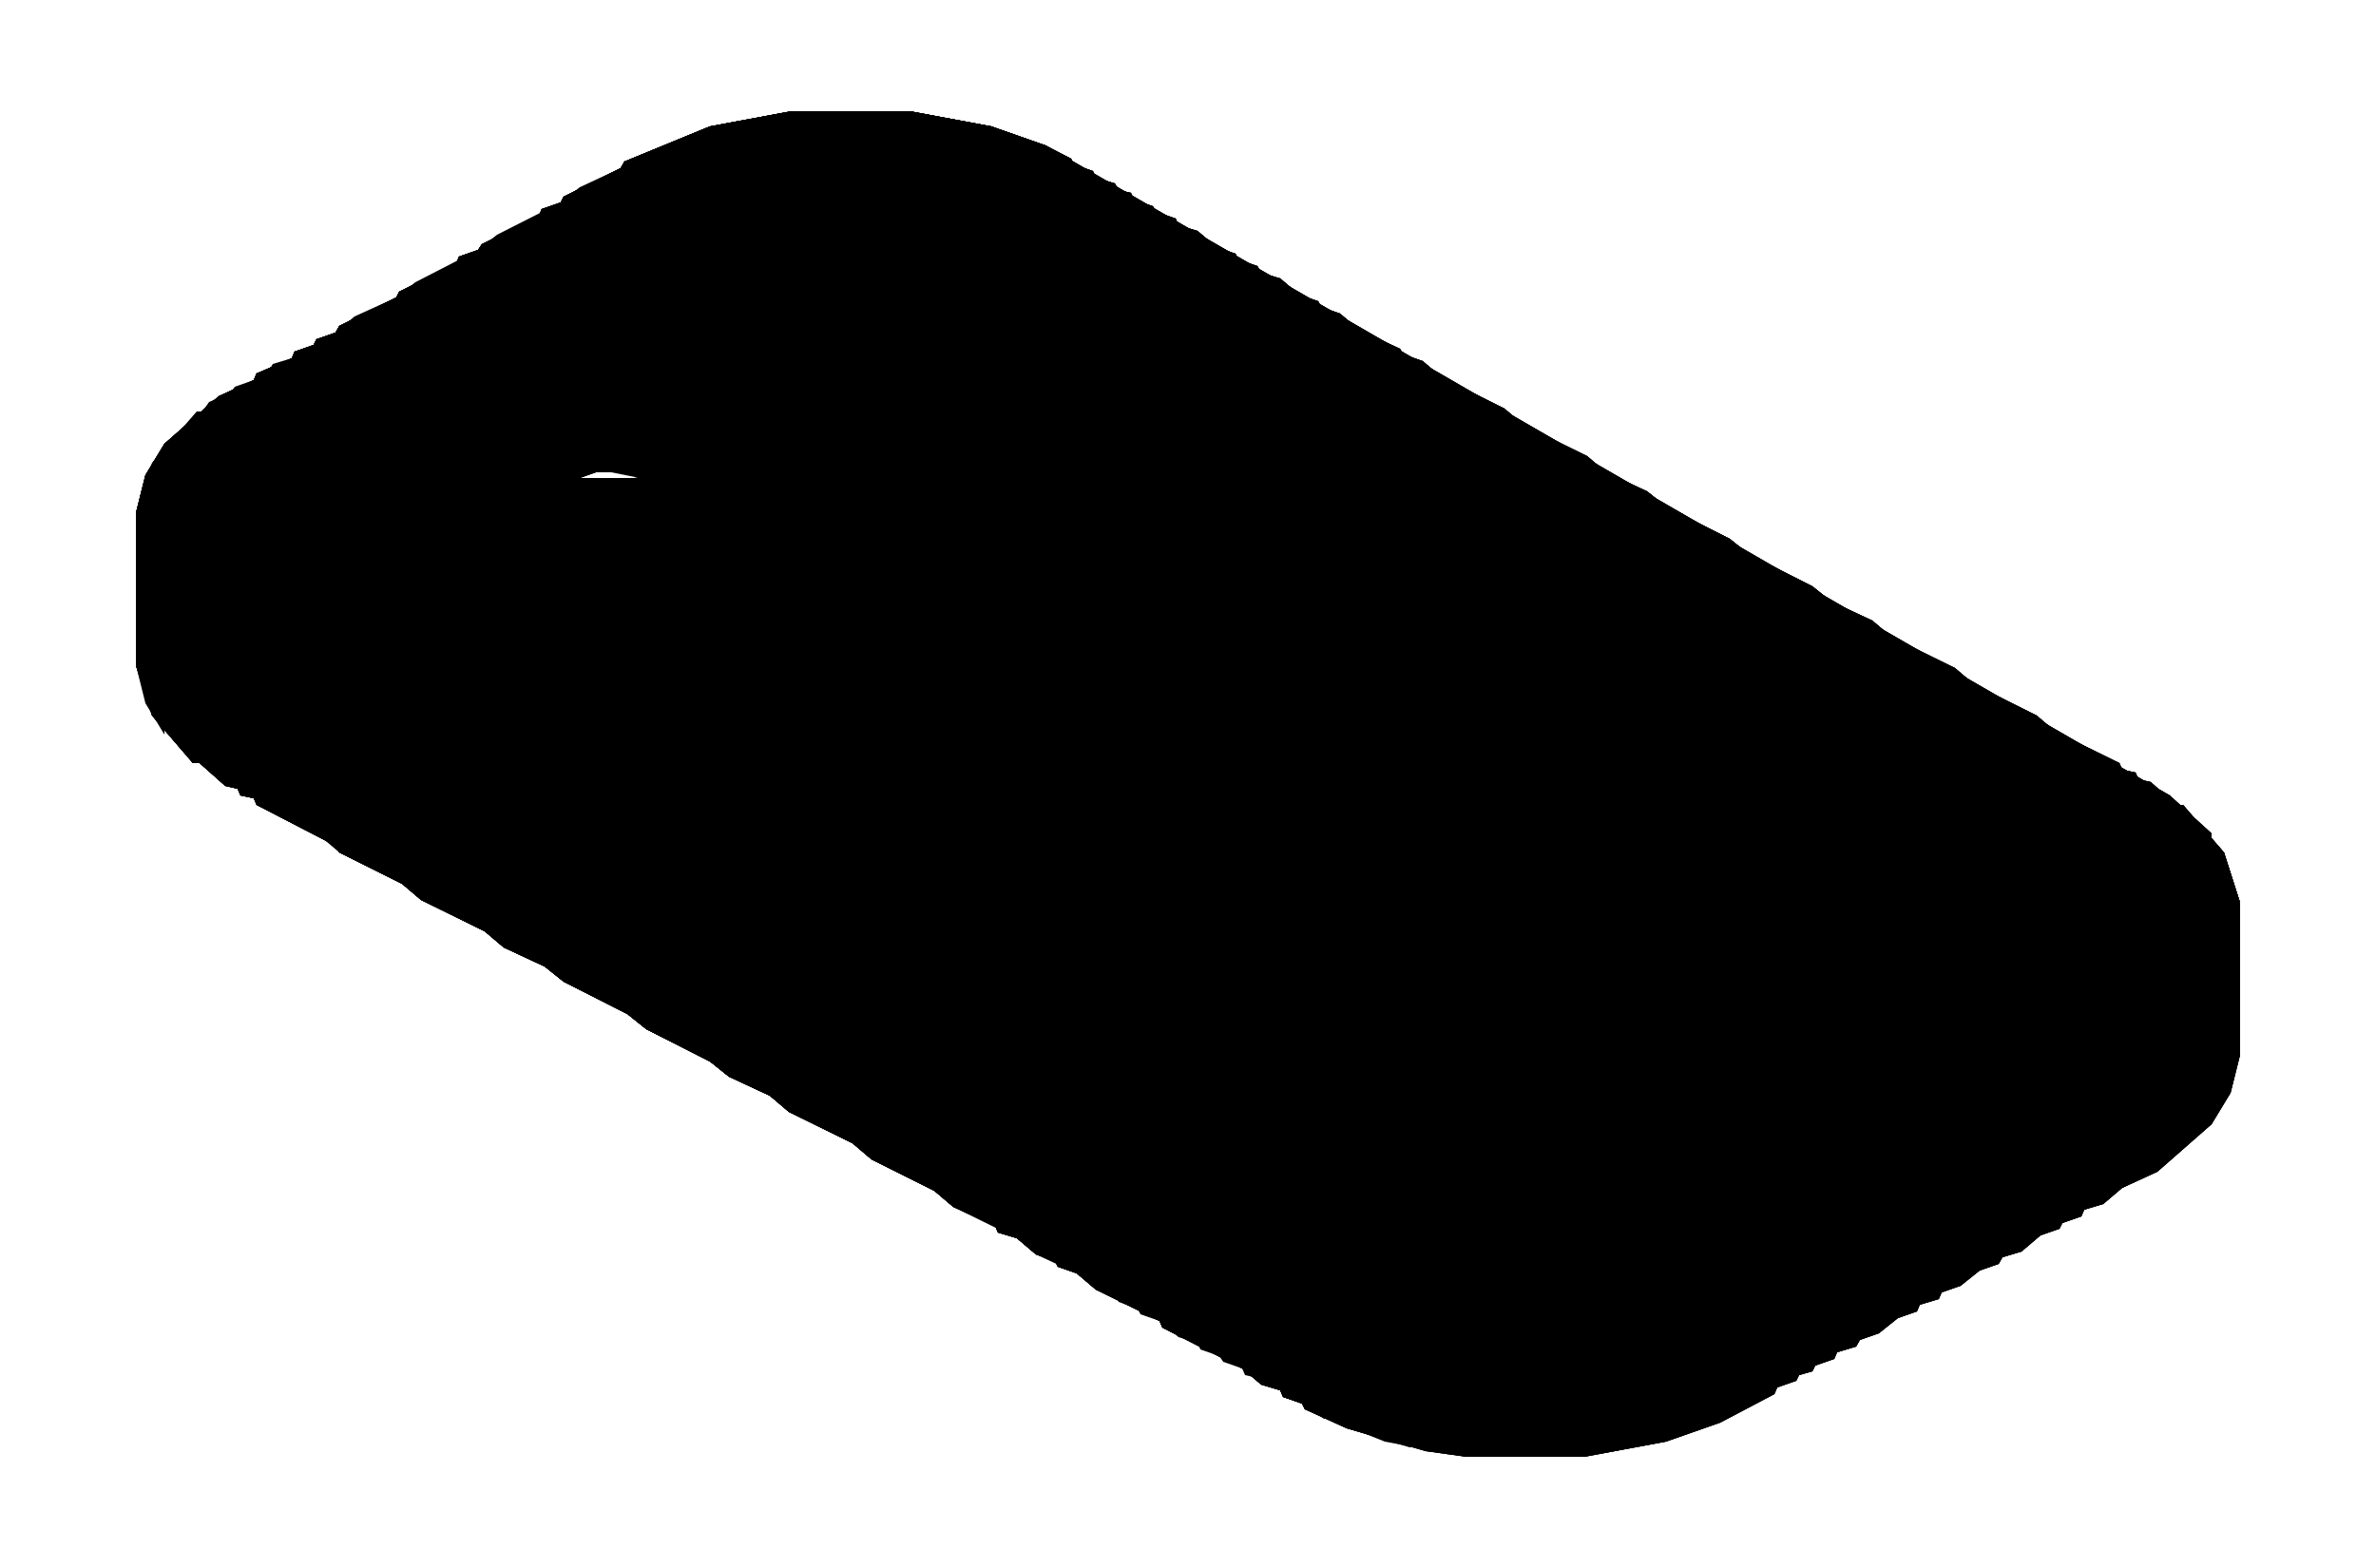
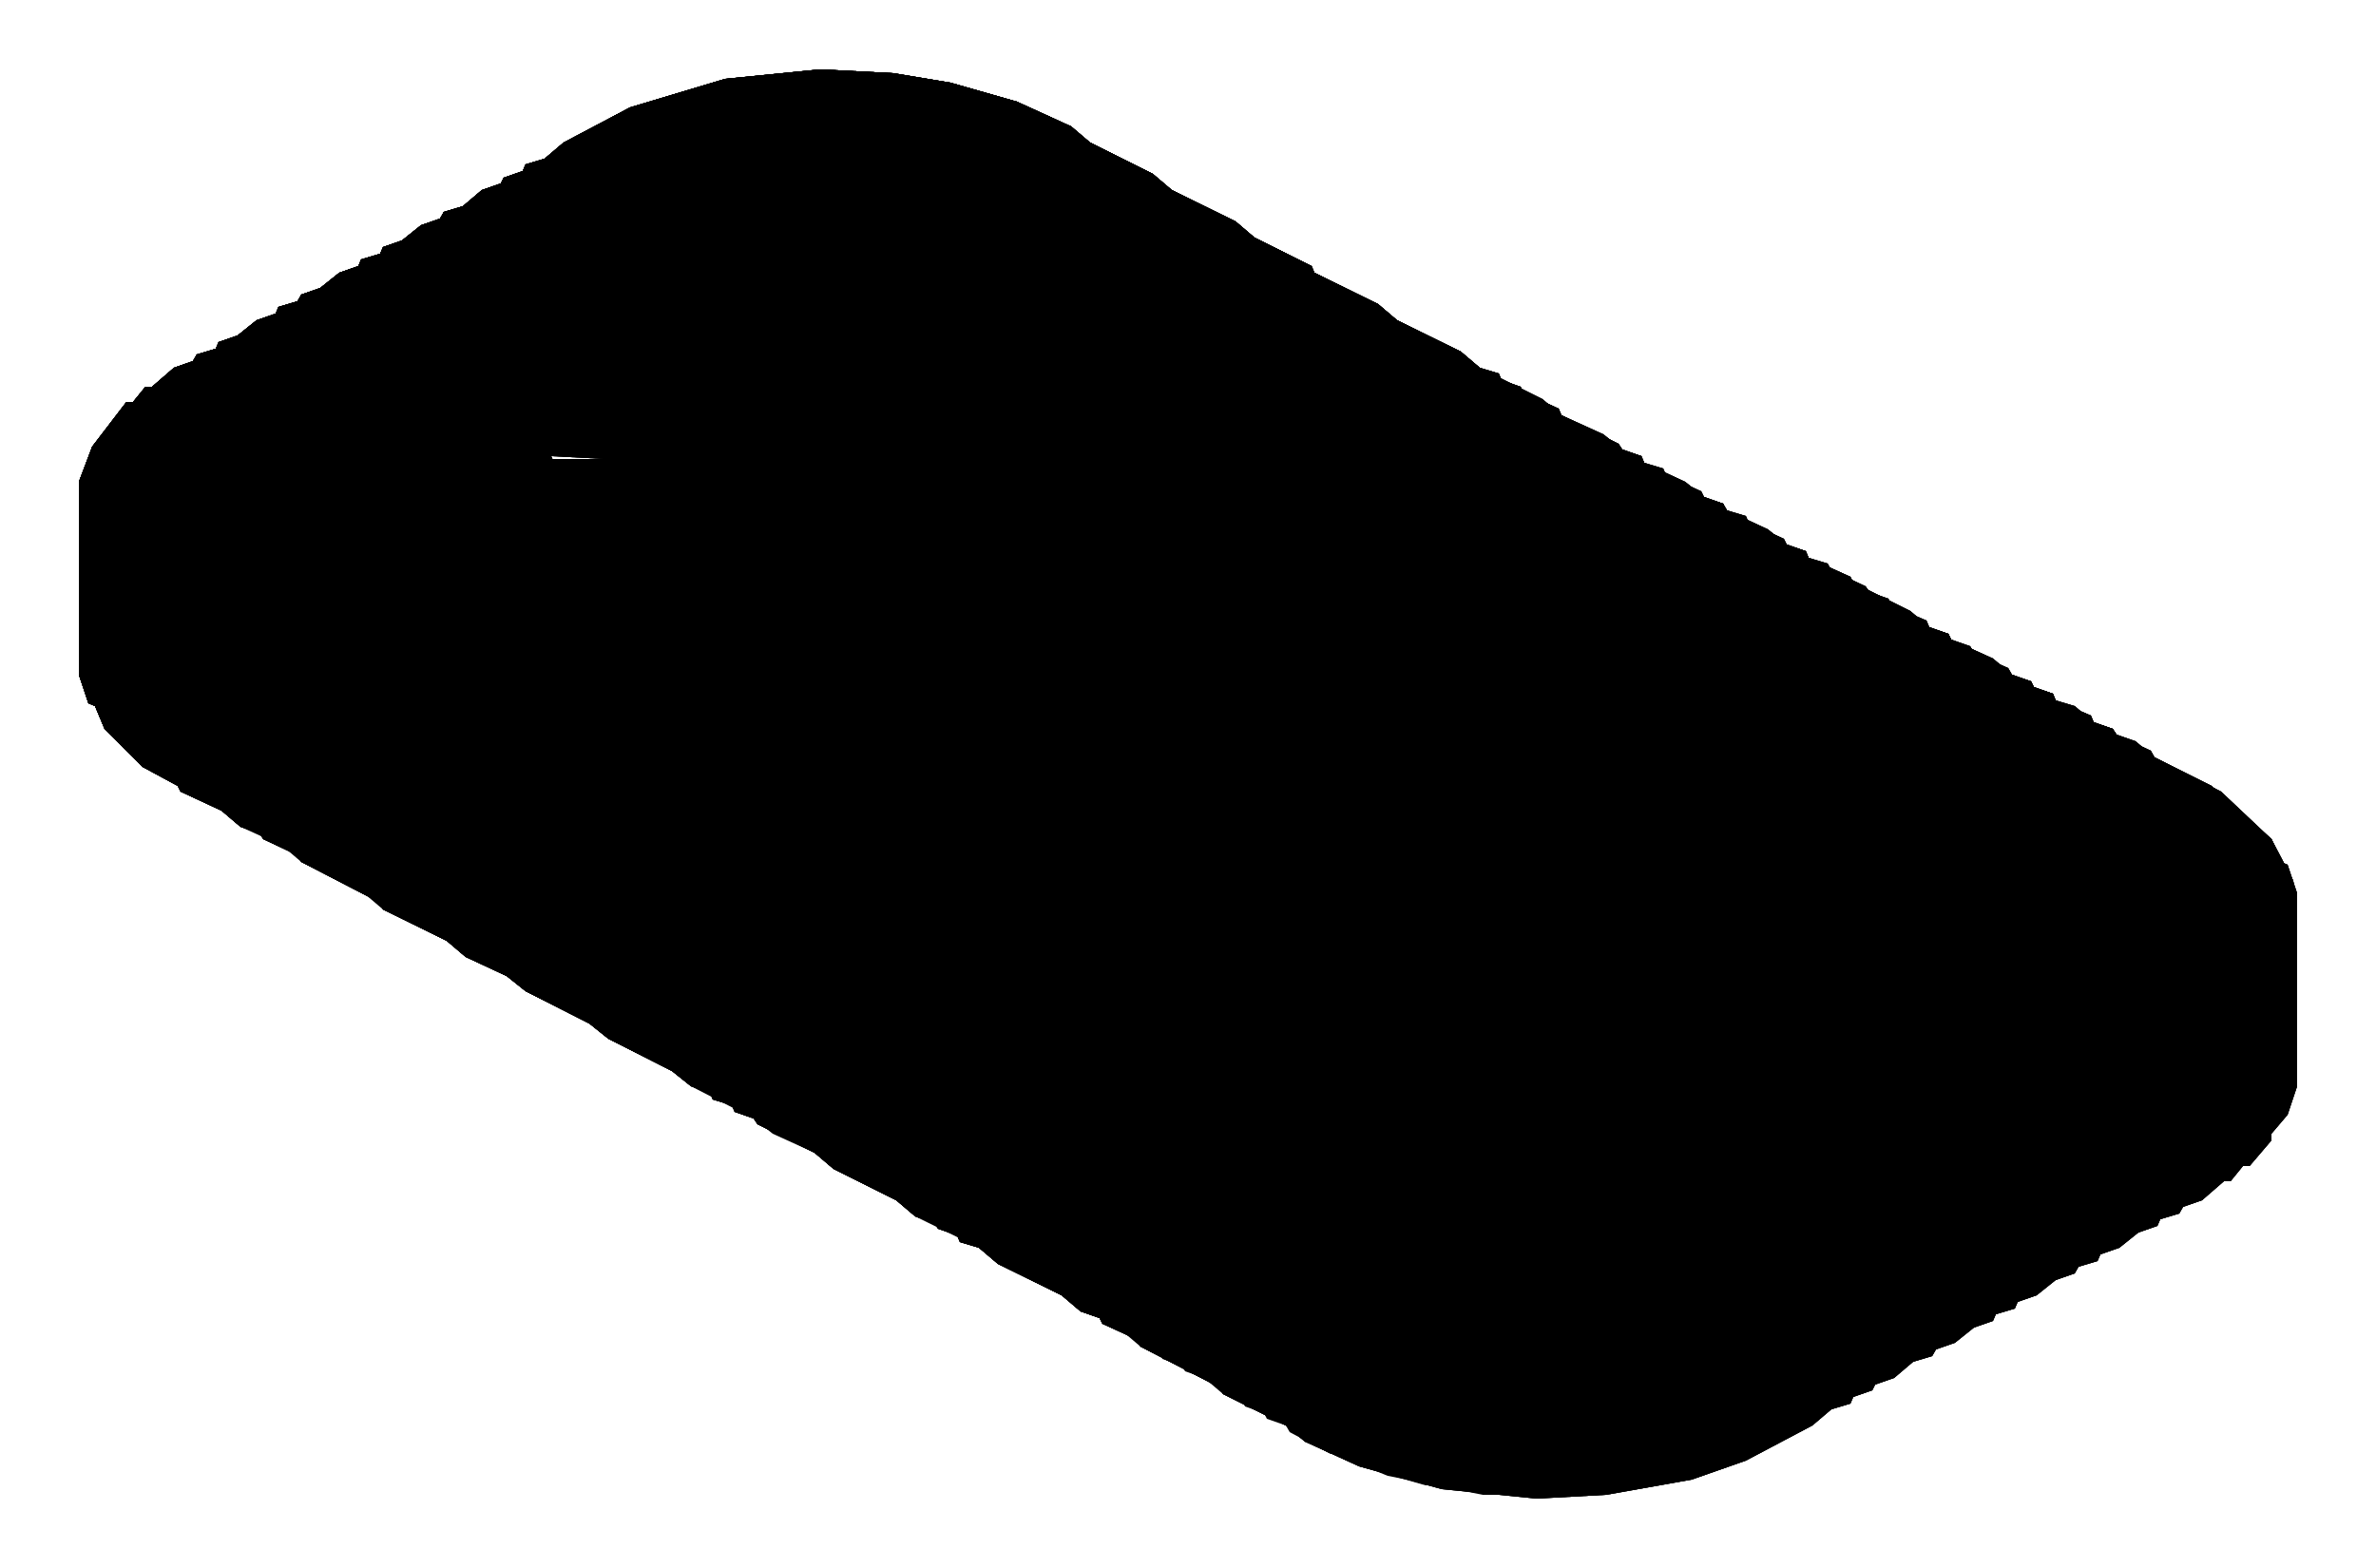
<svg xmlns="http://www.w3.org/2000/svg" viewBox="0 0 250 165">
-   <path class="art-t0" fill-rule="evenodd" d="M83.3 11.7l12.4 0 8.6 1.6 5.7 2 118.3 68.4 4.4 4 0 0.6 1.3 1.4 1.7 5.3 0 16-1 4-2 3.3-5.7 5-3.7 1.7-2 1.7-2 0.6-0.3 0.7-2 0.7-0.3 0.6-2 0.7-2 1.7-2 0.6-0.4 0.7-2 0.7-2 1.6-2 0.7-0.3 0.7-2 0.6-0.3 0.7-2 0.7-2 1.6-2 0.7-0.4 0.7-2 0.6-0.3 0.7-2 0.7-0.3 0.6-1.4 0.4-0.3 0.6-2 0.7-0.3 0.7-5.7 3-5.7 2-8.6 1.6-12.4 0-4.3-0.6-8.3-2.4-4.4-2-0.3-0.6-2-0.7-0.3-0.7-2-0.6-2-1.7-8.4-4.3-0.3-0.7-6.7-3.3-2-1.7-2-0.7-0.3-0.6-2-0.7-2-1.7-2-0.6-0.3-0.7-4.4-2-2-1.7-6.6-3.3-2-1.7-6.7-3.3-2-1.7-4.3-2-2-1.6-6.7-3.4-2-1.6-6.7-3.4-2-1.6-4.3-2-2-1.7-6.7-3.3-2-1.7-6.6-3.3-0.4-0.7-8.3-4.3-0.3-0.7-1.4-0.3-0.3-0.7-1.3-0.3-2.7-2.4-0.7 0-4.3-5-1.7-5.3 0-16 1-4 2-3.3 5.7-5 3.7-1.7 0.3-0.7 3.7-1.6 0.3-0.7 2-0.7 0.3-0.6 2-0.7 0.4-0.7 6-3 0.3-0.6 6-3 0.3-0.7 2-0.7 0.4-0.6 6-3 0.3-0.7 2-0.7 0.3-0.6 6-3 0.4-0.7 9-3.7zM62.7 49.7l-1.7 0.6 6.3 0-1.6-0.6z" />
-   <path class="art-t1" fill-rule="evenodd" d="M83.3 11.7l12.4 0 8.6 1.6 5.7 2 118.3 68.4 4.4 4 0 0.6 1.3 1.4 1.7 5.3 0 16-1 4-2 3.3-5.7 5-3.7 1.7-2 1.7-2 0.6-0.3 0.7-2 0.7-0.3 0.6-2 0.7-2 1.7-2 0.6-0.4 0.7-2 0.7-2 1.6-2 0.7-0.3 0.7-2 0.6-0.3 0.7-2 0.7-2 1.6-2 0.7-0.4 0.7-2 0.6-0.3 0.7-2 0.7-0.3 0.6-1.4 0.4-0.3 0.6-2 0.7-0.3 0.7-5.7 3-5.7 2-8.6 1.6-12.4 0-4.3-0.6-8.3-2.4-4.4-2-0.3-0.6-2-0.7-0.3-0.7-2-0.6-2-1.7-8.4-4.3-0.3-0.7-6.7-3.3-2-1.7-2-0.7-0.3-0.6-2-0.7-2-1.7-2-0.6-0.3-0.7-4.4-2-2-1.7-6.6-3.3-2-1.7-6.7-3.3-2-1.7-4.3-2-2-1.6-6.7-3.4-2-1.6-6.7-3.4-2-1.6-4.3-2-2-1.7-6.7-3.3-2-1.7-6.6-3.3-0.4-0.7-8.3-4.3-0.3-0.7-1.4-0.3-0.3-0.7-1.3-0.3-2.7-2.4-0.7 0-4.3-5-1.7-5.3 0-16 1-4 2-3.3 5.7-5 3.7-1.7 0.3-0.7 3.7-1.6 0.3-0.7 2-0.7 0.3-0.6 2-0.7 0.4-0.7 6-3 0.3-0.6 6-3 0.3-0.7 2-0.7 0.4-0.6 6-3 0.3-0.7 2-0.7 0.3-0.6 6-3 0.4-0.7 9-3.7zM62.7 49.7l-1.7 0.6 6.3 0-1.6-0.6z" />
-   <path class="art-t2" fill-rule="evenodd" d="M83.3 11.7l12.4 0 8.6 1.6 5.7 2 2.7 1.4 0.3 0.6 2 0.7 0.3 0.7 2 0.6 0.4 0.7 1.3 0.3 0.3 0.7 2 0.7 0.4 0.6 2 0.7 0.3 0.7 2 0.6 2 1.7 2 0.7 0.3 0.6 2 0.7 0.4 0.7 2 0.6 2 1.7 2 0.7 0.3 0.6 2 0.7 2 1.7 4.3 2 0.4 0.6 2 0.7 2 1.7 6.6 3.3 2 1.7 6.7 3.3 2 1.7 4.3 2 2 1.6 6.7 3.4 2 1.6 6.7 3.4 2 1.6 4.3 2 2 1.7 6.7 3.3 2 1.7 6.6 3.3 2 1.7 6.7 3.3 0.3 0.7 1.4 0.3 0.3 0.7 1.3 0.3 2.7 2.4 0.7 0 4.3 5 1.7 5.3-0.4 3.7-1.3 3.3-0.7 0.3-0.6 1.7-5.7 5-2 0.7-2 1.6-2 0.7-0.3 0.7-2 0.6-2 1.7-2 0.7-0.4 0.6-2 0.7-0.3 0.7-2 0.6-2 1.7-2 0.7-0.3 0.6-2 0.7-0.4 0.7-2 0.6-2 1.7-2 0.7-0.3 0.6-2 0.7-2 1.7-2 0.6-0.3 0.7-2 0.7-0.4 0.6-2 0.7-0.3 0.7-5 2.6-10 3-4.7 0.7-7.3 0 0 14.3-4.7 0-8.6-1.6-8.4-3.4-0.3-0.6-2-0.7-0.3-0.7-2-0.6-2-1.7-8.4-4.3-0.3-0.7-6.7-3.3-2-1.7-2-0.7-0.3-0.6-2-0.7-2-1.7-2-0.6-0.3-0.7-4.4-2-2-1.7-6.6-3.3-2-1.7-6.7-3.3-2-1.7-4.3-2-2-1.6-6.7-3.4-2-1.6-6.7-3.4-2-1.6-4.3-2-2-1.7-6.7-3.3-2-1.7-6.6-3.3-0.4-0.7-8.3-4.3-0.3-0.7-1.4-0.3-0.3-0.7-1.3-0.3-2.7-2.4-0.7 0-4.3-5-1.7-5.3 0-16 1-4 2-3.3 5.7-5 3.7-1.7 0.3-0.7 3.7-1.6 0.3-0.7 2-0.7 0.3-0.6 2-0.7 0.4-0.7 6-3 0.3-0.6 6-3 0.3-0.7 2-0.7 0.4-0.6 6-3 0.3-0.7 2-0.7 0.3-0.6 6-3 0.4-0.7 9-3.7zM85.7 16.3l-7.4 1.4-6 2.3-0.3 0.7-2 0.6-0.3 0.7-4.4 2-0.3 0.7-6 3-2 1.6-2 0.7-0.3 0.7-2 0.6-0.4 0.7-2 0.7-2 1.6-2 0.7-0.3 0.7-2 0.6-0.3 0.7-2 0.7-2 1.6-2 0.7-0.4 0.7-7.6 4-0.4 0.6-1.6 0.7-4 4.7-0.7 2 0 4.3 0.7 0 1.6-3.3 4-3.4 7.7-4 0.3-0.6 2-0.7 2-1.7 2-0.6 0.4-0.7 2-0.7 0.3-0.6 2-0.7 0.3-0.7 6-3 0.4-0.6 6-3 0.3-0.7 2-0.7 0.3-0.6 6-3 0.4-0.7 2-0.7 0.3-0.6 8.3-3 10.4-1 0-5.4zM61.3 41l-4 1.7-1 1 0 4 2 1.6 2.7 1 6.3 0-3-0.6 0-8.7z" />
-   <path class="art-t3" fill-rule="evenodd" d="M83.3 11.7l12.4 0 8.6 1.6 5.7 2 2.7 1.4 0.3 0.6 2 0.7 0.3 0.7 2 0.6 0.4 0.7 1.3 0.3 0.3 0.7 2 0.7 0.4 0.6 2 0.7 0.3 0.7 2 0.6 2 1.7 2 0.7 0.3 0.6 2 0.7 0.4 0.7 2 0.6 2 1.7 2 0.7 0.3 0.6 2 0.7 2 1.7 4.3 2 0.4 0.6 2 0.7 2 1.7 6.6 3.3 2 1.7 6.7 3.3 2 1.7 4.3 2 2 1.6 6.7 3.4 2 1.6 6.7 3.4 2 1.6 4.3 2 2 1.7 6.7 3.3 2 1.7 6.6 3.3 2 1.7 6.7 3.3 0.3 0.7 1.4 0.3 0.3 0.7 1.3 0.3 2.7 2.4 0.7 0 4.3 5 1.7 5.3-0.4 3.7-1.3 3.3-0.7 0.3-0.6 1.7-5.7 5-2 0.7-2 1.6-2 0.7-0.3 0.7-2 0.6-2 1.7-2 0.7-0.4 0.6-2 0.7-0.3 0.7-2 0.6-2 1.7-2 0.7-0.3 0.6-2 0.7-0.4 0.7-2 0.6-2 1.7-2 0.7-0.3 0.6-2 0.7-2 1.7-2 0.6-0.3 0.7-2 0.7-0.4 0.6-2 0.7-0.3 0.7-5 2.6-5.7 2-9 1.7-11.6 0-4.7-0.7 0 14-1.7 0-6.6-2-4.4-2-0.3-0.6-2-0.7-0.3-0.7-2-0.6-2-1.7-8.4-4.3-0.3-0.7-6.7-3.3-2-1.7-2-0.7-0.3-0.6-2-0.7-2-1.7-2-0.6-0.3-0.7-4.4-2-2-1.7-6.6-3.3-2-1.7-6.7-3.3-2-1.7-4.3-2-2-1.6-6.7-3.4-2-1.6-6.7-3.4-2-1.6-4.3-2-2-1.7-6.7-3.3-2-1.7-6.6-3.3-0.4-0.7-8.3-4.3-0.3-0.7-1.4-0.3-0.3-0.7-1.3-0.3-2.7-2.4-0.7 0-4.3-5-1.7-5.3 0-16 1-4 2-3.3 5.7-5 3.7-1.7 0.3-0.7 3.7-1.6 0.3-0.7 2-0.7 0.3-0.6 2-0.7 0.4-0.7 6-3 0.3-0.6 6-3 0.3-0.7 2-0.7 0.4-0.6 6-3 0.3-0.7 2-0.7 0.3-0.6 6-3 0.4-0.7 9-3.7zM85.7 16.3l-7.4 1.4-6 2.3-0.3 0.7-2 0.6-0.3 0.7-4.4 2-0.3 0.7-6 3-2 1.6-2 0.7-0.3 0.7-2 0.6-0.4 0.7-2 0.7-2 1.6-2 0.7-0.3 0.7-2 0.6-0.3 0.7-2 0.7-2 1.6-2 0.7-0.4 0.7-7.6 4-0.4 0.6-1.6 0.7-4 4.7-0.7 2 0 4.3 0.7 0 1.6-3.3 4-3.4 1.4-0.3 2-1.7 6.6-3.3 2-1.7 2-0.6 0.4-0.7 2-0.7 0.3-0.6 2-0.7 2-1.7 2-0.6 0.3-0.7 2-0.7 2-1.6 2-0.7 0.4-0.7 2-0.6 0.3-0.7 2-0.7 0.3-0.6 1.4-0.4 0.3-0.6 2-0.7 0.3-0.7 2-0.6 0.4-0.7 2-0.7 2.3-1.6 10-2.7 6.7-0.3 6.6 1 0-5.7-4.3-0.7zM61.3 41l-4 1.7-1 1 0 4 2 1.6 2.7 1 6.3 0 0-9z" />
-   <path class="art-t4" fill-rule="evenodd" d="M83.3 11.7l12.4 0 8.6 1.6 5.7 2 2.7 1.4 0.3 0.6 2 0.7 0.3 0.7 2 0.6 0.4 0.7 1.3 0.3 0.3 0.7 2 0.7 0.4 0.6 2 0.7 0.3 0.7 2 0.6 2 1.7 2 0.7 0.3 0.6 2 0.7 0.4 0.7 2 0.6 2 1.7 2 0.7 0.3 0.6 2 0.7 2 1.7 4.3 2 0.4 0.6 2 0.7 2 1.7 6.6 3.3 2 1.7 6.7 3.3 2 1.7 4.3 2 2 1.6 6.7 3.4 2 1.6 6.7 3.4 2 1.6 4.3 2 2 1.7 6.7 3.3 2 1.7 6.6 3.3 2 1.7 6.7 3.3 0.3 0.7 1.4 0.3 0.3 0.7 1.3 0.3 2.7 2.4 0.7 0 4.3 5 1.7 5.3-0.4 3.7-1.3 3.3-0.7 0.3-0.6 1.7-5.7 5-2 0.7-0.3 0.6-6 3-2 1.7-2 0.7-0.4 0.6-2 0.7-0.3 0.7-2 0.6-2 1.7-6.7 3.3-0.3 0.7-6 3-2 1.7-6.7 3.3-2 1.7-5 2.3-6.6 2-6.4 1-11.6 0-7.7-1.3-7-2.7 0 14.3-0.7 0-2.3-1.6-2-0.7-0.3-0.7-2-0.6-0.4-0.7-1.3-0.3-0.3-0.7-2-0.7-0.4-0.6-2-0.7-0.3-0.7-2-0.6-2-1.7-2-0.7-0.3-0.6-2-0.7-0.4-0.7-2-0.6-2-1.7-4.3-2-2-1.7-6.7-3.3-2-1.7-6.6-3.3-2-1.7-6.7-3.3-2-1.7-4.3-2-2-1.6-6.7-3.4-2-1.6-6.7-3.4-2-1.6-4.3-2-2-1.7-6.7-3.3-2-1.7-6.6-3.3-2-1.7-6.7-3.3-0.3-0.7-1.4-0.3-0.3-0.7-1.3-0.3-2.7-2.4-0.7 0-4.3-5-1.7-5.3 0-16 1-4 2-3.3 5.7-5 3.7-1.7 0.3-0.7 3.7-1.6 0.3-0.7 2-0.7 0.3-0.6 2-0.7 0.4-0.7 6-3 0.3-0.6 6-3 0.3-0.7 2-0.7 0.4-0.6 6-3 0.3-0.7 2-0.7 0.3-0.6 6-3 0.4-0.7 9-3.7zM85.7 16.3l-7.4 1.4-6 2.3-0.3 0.7-2 0.6-0.3 0.7-4.4 2-0.3 0.7-6 3-2 1.6-2 0.7-0.3 0.7-2 0.6-0.4 0.7-2 0.7-2 1.6-2 0.7-0.3 0.7-2 0.6-0.3 0.7-2 0.7-2 1.6-2 0.7-0.4 0.7-7.6 4-0.4 0.6-1.6 0.7-4 4.7-0.7 2 0 4.3 0.7 0 1.6-3.3 4-3.4 1.4-0.3 2-1.7 2-0.6 0.3-0.7 2-0.7 0.3-0.6 3.7-1.7 0.3-0.7 6.7-3.3 0.3-0.7 6-3 2-1.6 2-0.7 0.4-0.7 4.3-2 2-1.6 10.7-5.7 8.3-2 6.7-0.3 8 1 6.3 2.3 0-5.7-1.3-0.6-7.7-2zM61.3 41l-4 1.7-1 1 0 4 2 1.6 2.7 1 4 0.4 4.3-1 0-8-2.3-0.7z" />
-   <path class="art-t5" fill-rule="evenodd" d="M83.3 11.7l12.4 0 8.6 1.6 5.7 2 2.7 1.4 0.3 0.6 2 0.7 0.3 0.7 2 0.6 0.4 0.7 1.3 0.3 0.3 0.7 2 0.7 0.4 0.6 2 0.7 0.3 0.7 2 0.6 2 1.7 2 0.7 0.3 0.6 2 0.7 0.4 0.7 2 0.6 2 1.7 2 0.7 0.3 0.6 2 0.7 2 1.7 4.3 2 0.4 0.6 2 0.7 2 1.7 6.6 3.3 2 1.7 6.7 3.3 2 1.7 4.3 2 2 1.6 6.7 3.4 2 1.6 6.7 3.4 2 1.6 4.3 2 2 1.7 6.7 3.3 2 1.7 6.6 3.3 2 1.7 6.7 3.3 0.3 0.7 1.4 0.3 0.3 0.7 1.3 0.3 2.7 2.4 0.7 0 4.3 5 1.7 5.3-0.4 3.7-1.3 3.3-0.7 0.3-0.6 1.7-5.7 5-2 0.7-2 1.6-2 0.7-0.3 0.7-2 0.6-2 1.7-2 0.7-0.4 0.6-2 0.7-0.3 0.7-2 0.6-2 1.7-2 0.7-0.3 0.6-2 0.7-0.4 0.7-2 0.6-2 1.7-2 0.7-0.3 0.6-2 0.7-2 1.7-2 0.6-0.3 0.7-2 0.7-0.4 0.6-2 0.7-0.3 0.7-5 2.6-5.7 2-6.3 1.4-14.3 0.3-7.7-1.3-9-3.4-0.3-0.6-9-4.7-2-1.7-6-3-0.4-0.6-6.6-3.4-2-1.6-6.7-3.4-2-1.6-6.7-3.4-2-1.6-4.3-2-2-1.7-6.7-3.3-2-1.7-6.6-3.3-2-1.7-4.4-2-2-1.7-2-0.6-0.3-0.7-2-0.7-0.3-0.6-2-0.7-2-1.7-6.7-3.3-2-1.7-6.7-3.3-2-1.7-4.3-2-2-1.6-6.7-3.4-0.3-0.6-1.3-0.4-2.7-2.3-0.7 0-2.3-2.7-0.7 14-2-3.3-1-4 0-16 1.7-5.3 4.7-5.4 0.6 0 0.7-1 2.3-1 0.4-0.6 2-0.7 0.3-0.7 1.3-0.3 0.4-0.7 2-0.6 0.3-0.7 2-0.7 0.3-0.6 2-0.7 2-1.7 4.4-2 2-1.6 6.6-3.4 2-1.6 6.7-3.4 2-1.6 4.3-2 0.4-0.7 9-3.7zM85.7 16.3l-7.4 1.4-6 2.3-0.3 0.7-2 0.6-0.3 0.7-4.4 2-0.3 0.7-6 3-2 1.6-2 0.7-0.3 0.7-2 0.6-0.4 0.7-2 0.7-2 1.6-2 0.7-0.3 0.7-2 0.6-0.3 0.7-2 0.7-2 1.6-2 0.7-0.4 0.7-7.6 4-0.4 0.6-1.6 0.7-4 4.7-0.7 2 0 4.3 0.7 0 1.6-3.3 4-3.4 1.4-0.3 2-1.7 6.6-3.3 2-1.7 2-0.6 0.4-0.7 2-0.7 0.3-0.6 2-0.7 2-1.7 2-0.6 0.3-0.7 2-0.7 2-1.6 2-0.7 0.4-0.7 2-0.6 0.3-0.7 2-0.7 0.3-0.6 1.4-0.4 0.3-0.6 2-0.7 0.3-0.7 2-0.6 0.4-0.7 2-0.7 2.3-1.6 10-2.7 6.7-0.3 6.3 0.6 4.3 1 5 2 0.4 0.7 6.6 3.3 0.4 0.7 8.3 4.3 2 1.7 4.3 2 2 1.7 6.7 3.3 2 1.7 6.7 3.3 2 1.7 6.6 3.3 2 1.7 4.4 2 2 1.6 6.6 3.4 2 1.6 2 0.7 0.4 0.7 4.3 2 2 1.6 4.3 2 2 1.7 2 0.7 0.4 0.6 2 0.7 0.3 0.7 3.7 1.6 0.3 0.7 6.7 3.3 2 1.7 6.6 3.3 2 1.7 4.4 2 2 1.7 2 0.6 4 3.4 0-5.4-4.4-3.6-2-0.7-2-1.7-4.3-2-2-1.6-6.7-3.4-2-1.6-6.6-3.4-2-1.6-6.7-3.4-2-1.6-4.3-2-2-1.7-6.7-3.3-0.3-0.7-8.4-4.3-0.3-0.7-6-3-0.3-0.7-2-0.6-0.4-0.7-6-3-0.3-0.7-6-3-0.3-0.6-2-0.7-2-1.7-6.7-3.3-2-1.7-6.7-3.3-2-1.7-10.6-5.6-0.4-0.7-4.6-2.3-4.4-1.4-6.3-1zM61.3 41l-4 1.7-1.3 1.6 0 2.7 2.3 2.3 2.7 1 4 0.4 3.7-0.7 3.3-2.3 0-4-2-1.7-3-1z" />
-   <path class="art-edge" d="M83.3 11.7l12.4 0 8.6 1.6 5.7 2 118.3 68.4 4.4 4 0 0.6 1.3 1.4 1.7 5.3 0 16-1 4-2 3.3-5.7 5-3.7 1.7-2 1.7-2 0.6-0.3 0.7-2 0.7-0.3 0.6-2 0.7-2 1.7-2 0.6-0.4 0.7-2 0.7-2 1.6-2 0.7-0.3 0.7-2 0.6-0.3 0.7-2 0.7-2 1.6-2 0.7-0.4 0.7-2 0.6-0.3 0.7-2 0.7-0.3 0.6-1.4 0.4-0.3 0.6-2 0.7-0.3 0.7-5.7 3-5.7 2-8.6 1.6-12.4 0-4.3-0.6-8.3-2.4-4.4-2-0.3-0.6-2-0.7-0.3-0.7-2-0.6-2-1.7-8.4-4.3-0.3-0.7-6.7-3.3-2-1.7-2-0.7-0.3-0.6-2-0.7-2-1.7-2-0.6-0.3-0.7-4.4-2-2-1.7-6.6-3.3-2-1.7-6.7-3.3-2-1.7-4.3-2-2-1.6-6.7-3.4-2-1.6-6.7-3.4-2-1.6-4.3-2-2-1.7-6.7-3.3-2-1.7-6.6-3.3-0.4-0.7-8.3-4.3-0.3-0.7-1.4-0.3-0.3-0.7-1.3-0.3-2.7-2.4-0.7 0-4.3-5-1.7-5.3 0-16 1-4 2-3.3 5.7-5 3.7-1.7 0.3-0.7 3.7-1.6 0.3-0.7 2-0.7 0.3-0.6 2-0.7 0.4-0.7 6-3 0.3-0.6 6-3 0.3-0.7 2-0.7 0.4-0.6 6-3 0.3-0.7 2-0.7 0.3-0.6 6-3 0.4-0.7 9-3.7zM62.7 49.7l-1.7 0.6 6.3 0-1.6-0.6z" />
+   <path class="art-t0" fill-rule="evenodd" d="M86.3 7.3l7.7 0.4 6 1 7 2 5.7 2.6 2 1.7 6.6 3.3 2 1.7 6.7 3.3 2 1.7 6 3 0.3 0.7 6.7 3.3 2 1.7 6.7 3.3 2 1.7 6.6 3.3 2 1.7 4.4 2 2 1.6 2 0.7 0.3 0.7 2 0.6 0.3 0.7 3.7 1.7 0.3 0.6 2 0.7 0.4 0.7 2 0.6 0.3 0.7 3.7 1.7 0.3 0.6 2 0.7 0.3 0.7 2 0.6 0.4 0.7 3.6 1.7 0.4 0.6 2 0.7 0.3 0.7 3.7 1.6 0.3 0.7 2 0.7 0.3 0.6 2 0.7 0.4 0.7 3.6 1.6 0.4 0.7 2 0.7 0.3 0.6 2 0.7 0.3 0.7 2 0.6 2 1.7 2 0.7 0.4 0.6 2 0.7 2 1.7 7 3.6 5.3 5 1 2.4 0.7 0.3 1 3 0 20.3-1 3-1.7 2 0 0.7-2.3 2.7-0.7 0-1.3 1.6-0.7 0-2.3 2-2 0.7-0.4 0.7-2 0.6-0.3 0.7-2 0.7-2 1.6-2 0.7-0.3 0.7-2 0.6-0.4 0.7-2 0.7-2 1.6-2 0.7-0.3 0.7-2 0.6-0.3 0.7-2 0.7-2 1.6-2 0.7-0.4 0.7-2 0.6-2 1.7-2 0.7-0.3 0.6-2 0.7-0.3 0.7-2 0.6-2 1.7-7 3.7-5.7 2-9 1.6-7.3 0.4-10-1-8.7-2.4-5.7-2.6-2-1.7-6.6-3.3-0.4-0.7-8.3-4.3-0.3-0.7-3.7-1.7-0.3-0.6-2-0.7-2-1.7-6.7-3.3-2-1.7-2-0.6-0.3-0.7-2-0.7-0.4-0.6-2-0.7-2-1.7-6.6-3.3-2-1.7-6-3-0.4-0.6-2-0.7-0.3-0.7-2-0.6-0.3-0.7-2-0.7-2-1.6-6.7-3.4-2-1.6-6.7-3.4-2-1.6-4.3-2-2-1.7-6.7-3.3-0.3-0.7-8.3-4.3-0.4-0.7-3.6-1.7-0.4-0.6-2-0.7-2-1.7-4.3-2-0.3-0.6-3.7-2-4-4-1-2.4-0.7-0.3-1-3 0-20.3 1.4-3.7 3.6-4.7 0.7 0 1.3-1.6 0.7 0 2.3-2 2-0.7 0.4-0.7 2-0.6 0.3-0.7 2-0.7 2-1.6 2-0.7 0.3-0.7 2-0.6 0.4-0.7 2-0.7 2-1.6 2-0.7 0.3-0.7 2-0.6 0.3-0.7 2-0.7 2-1.6 2-0.7 0.4-0.7 2-0.6 2-1.7 2-0.7 0.3-0.6 2-0.7 0.3-0.7 2-0.6 2-1.7 7-3.7 10-3zM58 48l0.3 0.7 5.4-0.4z" />
+   <path class="art-t1" fill-rule="evenodd" d="M86.3 7.3l7.7 0.4 6 1 7 2 5.7 2.6 2 1.7 6.6 3.3 2 1.7 6.7 3.3 2 1.7 6 3 0.3 0.7 6.7 3.3 2 1.7 6.7 3.3 2 1.7 6.6 3.3 2 1.7 4.4 2 2 1.6 2 0.7 0.3 0.7 2 0.6 0.3 0.7 3.7 1.7 0.3 0.6 2 0.7 0.4 0.7 2 0.6 0.3 0.7 3.7 1.7 0.3 0.6 2 0.7 0.3 0.7 2 0.6 0.4 0.7 3.6 1.7 0.4 0.6 2 0.7 0.3 0.7 3.7 1.6 0.3 0.7 2 0.7 0.3 0.6 2 0.7 0.4 0.7 3.6 1.6 0.4 0.7 2 0.7 0.3 0.6 2 0.7 0.3 0.7 2 0.6 2 1.7 2 0.7 0.4 0.6 2 0.7 2 1.7 7 3.6 5.3 5 1 2.4 0.7 0.3 1 3 0 20.3-1 3-1.7 2 0 0.7-2.3 2.7-0.7 0-1.3 1.6-0.7 0-2.3 2-2 0.7-0.4 0.7-2 0.6-0.3 0.7-2 0.7-2 1.6-2 0.7-0.3 0.7-2 0.6-0.4 0.7-2 0.7-2 1.6-2 0.7-0.3 0.7-2 0.6-0.3 0.7-2 0.7-2 1.6-2 0.7-0.4 0.7-2 0.6-2 1.7-2 0.7-0.3 0.6-2 0.7-0.3 0.7-2 0.6-2 1.7-7 3.7-5.7 2-9 1.6-7.3 0.4-10-1-8.7-2.4-5.7-2.6-2-1.7-6.6-3.3-0.4-0.7-8.3-4.3-0.3-0.7-3.7-1.7-0.3-0.6-2-0.7-2-1.7-6.7-3.3-2-1.7-2-0.6-0.3-0.7-2-0.7-0.4-0.6-2-0.7-2-1.7-6.6-3.3-2-1.7-6-3-0.4-0.6-2-0.7-0.3-0.7-2-0.6-0.3-0.7-2-0.7-2-1.6-6.7-3.4-2-1.6-6.7-3.4-2-1.6-4.3-2-2-1.7-6.7-3.3-0.3-0.7-8.3-4.3-0.4-0.7-3.6-1.7-0.4-0.6-2-0.7-2-1.7-4.3-2-0.3-0.6-3.7-2-4-4-1-2.4-0.7-0.3-1-3 0-20.3 1.4-3.7 3.6-4.7 0.7 0 1.3-1.6 0.7 0 2.3-2 2-0.7 0.4-0.7 2-0.6 0.3-0.7 2-0.7 2-1.6 2-0.7 0.3-0.7 2-0.6 0.4-0.7 2-0.7 2-1.6 2-0.7 0.3-0.7 2-0.6 0.3-0.7 2-0.7 2-1.6 2-0.7 0.4-0.7 2-0.6 2-1.7 2-0.7 0.3-0.6 2-0.7 0.3-0.7 2-0.6 2-1.7 7-3.7 10-3zM58 48l0.3 0.7 5.4-0.4z" />
+   <path class="art-t2" fill-rule="evenodd" d="M86.3 7.3l7.7 0.4 6 1 7 2 5.7 2.6 2 1.7 6.6 3.3 2 1.7 6.7 3.3 2 1.7 6 3 0.3 0.7 6.7 3.3 2 1.7 6.7 3.3 2 1.7 2 0.6 0.3 0.7 2 0.7 0.3 0.6 3.7 1.7 0.3 0.7 6 3 0.4 0.6 2 0.7 0.3 0.7 4.3 2 2 1.6 2 0.7 0.4 0.7 4.3 2 2 1.6 2 0.7 0.3 0.7 4.4 2 0.3 0.6 6 3 2 1.7 2 0.7 0.3 0.6 4.4 2 2 1.7 2 0.7 0.3 0.6 2 0.7 0.3 0.7 3.7 1.6 0.3 0.7 2 0.7 0.4 0.6 3.6 1.7 0.4 0.7 6 3 6.3 5.6 2.3 4.4 0.4 6.3-1.7 4.3-0.7 0.4-0.6 1.6-5.7 5-1.3 0.4-0.4 0.6-2 0.7-0.3 0.7-2 0.6-2 1.7-2 0.7-0.3 0.6-2 0.7-0.4 0.7-2 0.6-2 1.7-2 0.7-0.3 0.6-2 0.7-2 1.7-2 0.6-0.3 0.7-2 0.7-0.4 0.6-2 0.7-2 1.7-2 0.6-0.3 0.7-2 0.7-0.3 0.6-2 0.7-2 1.7-2 0.6-0.4 0.7-7 3.7-10.6 3-5.7 0.6-6.3 0 0 15-4.7 0-10-2-8.7-3.6-2-1.7-6.6-3.3-0.4-0.7-8.3-4.3-0.3-0.7-3.7-1.7-0.3-0.6-2-0.7-2-1.7-6.7-3.3-2-1.7-2-0.6-0.3-0.7-2-0.7-0.4-0.6-2-0.7-2-1.7-6.6-3.3-2-1.7-6-3-0.4-0.6-2-0.7-0.3-0.7-2-0.6-0.3-0.7-2-0.7-2-1.6-6.7-3.4-2-1.6-6.7-3.4-2-1.6-4.3-2-2-1.7-6.7-3.3-0.3-0.7-8.3-4.3-0.4-0.7-3.6-1.7-0.4-0.6-2-0.7-2-1.7-4.3-2-0.3-0.6-3.7-2-4-4-1-2.4-0.7-0.3-1-3 0-20.3 1.4-3.7 3.6-4.7 0.7 0 1.3-1.6 0.7 0 2.3-2 2-0.7 0.4-0.7 2-0.6 0.3-0.7 2-0.7 2-1.6 2-0.7 0.3-0.7 2-0.6 0.4-0.7 2-0.7 2-1.6 2-0.7 0.3-0.7 2-0.6 0.3-0.7 2-0.7 2-1.6 2-0.7 0.4-0.7 2-0.6 2-1.7 2-0.7 0.3-0.6 2-0.7 0.3-0.7 2-0.6 2-1.7 7-3.7 10-3zM83 12.7l-7.3 1.3-6.7 2.7-0.3 0.6-4.4 2-0.3 0.7-6 3-2 1.7-2 0.6-0.3 0.7-4.4 2-2 1.7-2 0.6-0.3 0.7-4.3 2-0.4 0.7-6 3-2 1.6-8.3 4.4-1.7 1.6-0.6 0-3 3.4-1.7 4.3 0.3 4 1.7-3 1.3-1 0-0.7 1-0.3 2.4-2.3 3.6-1.7 2-1.7 2-0.6 0.4-0.7 2-0.7 2-1.6 2-0.7 0.3-0.7 2-0.6 0.3-0.7 2-0.7 0.4-0.6 6-3 0.3-0.7 2-0.7 0.3-0.6 6-3 0.4-0.7 2-0.7 0.3-0.6 3.7-1.7 0.3-0.7 2-0.6 2-1.7 5-2.3 6-1.7 9.7-0.7 0-5.6zM57.7 38.7l-4 1.6-1 1 0 0.7-0.7 0.3 0 2.4 0.7 1.3 4 2.3 6.6 0.4 0.4-0.7-3 0 0-9.3z" />
+   <path class="art-t3" fill-rule="evenodd" d="M86.3 7.3l7.7 0.4 6 1 7 2 5.7 2.6 2 1.7 6.6 3.3 2 1.7 6.7 3.3 2 1.7 6 3 0.3 0.7 6.7 3.3 2 1.7 6.7 3.3 2 1.7 2 0.6 0.3 0.7 2 0.7 0.3 0.6 3.7 1.7 0.3 0.7 6 3 0.4 0.6 2 0.7 0.3 0.7 4.3 2 2 1.6 2 0.7 0.4 0.7 4.3 2 2 1.6 2 0.7 0.3 0.7 4.4 2 0.3 0.6 6 3 2 1.7 2 0.7 0.3 0.6 4.4 2 2 1.7 2 0.7 0.3 0.6 2 0.7 0.3 0.7 3.7 1.6 0.3 0.7 2 0.7 0.4 0.6 3.6 1.7 0.4 0.7 6 3 6.3 5.6 2.3 4.4 0.4 6.3-1.7 4.3-0.7 0.4-0.6 1.6-5.7 5-1.3 0.4-0.4 0.6-2 0.7-0.3 0.7-2 0.6-2 1.7-2 0.7-0.3 0.6-2 0.7-0.4 0.7-2 0.6-2 1.7-2 0.7-0.3 0.6-2 0.7-2 1.7-2 0.6-0.3 0.7-2 0.7-0.4 0.6-2 0.7-2 1.7-2 0.6-0.3 0.7-2 0.7-0.3 0.6-2 0.7-2 1.7-2 0.6-0.4 0.7-7 3.7-7.3 2.3-9 1.3-9 0-6.7-1 0 15-1.3 0-7-2-5.7-2.6-2-1.7-6.6-3.3-0.4-0.7-8.3-4.3-0.3-0.7-3.7-1.7-0.3-0.6-2-0.7-2-1.7-6.7-3.3-2-1.7-2-0.6-0.3-0.7-2-0.7-0.4-0.6-2-0.7-2-1.7-6.6-3.3-2-1.7-6-3-0.4-0.6-2-0.7-0.3-0.7-2-0.6-0.3-0.7-2-0.7-2-1.6-6.7-3.4-2-1.6-6.7-3.4-2-1.6-4.3-2-2-1.7-6.7-3.3-0.3-0.7-8.3-4.3-0.4-0.7-3.6-1.7-0.4-0.6-2-0.7-2-1.7-4.3-2-0.3-0.6-3.7-2-4-4-1-2.4-0.7-0.3-1-3 0-20.3 1.4-3.7 3.6-4.7 0.7 0 1.3-1.6 0.7 0 2.3-2 2-0.7 0.4-0.7 2-0.6 0.3-0.7 2-0.7 2-1.6 2-0.7 0.3-0.7 2-0.6 0.4-0.7 2-0.7 2-1.6 2-0.7 0.3-0.7 2-0.6 0.3-0.7 2-0.7 2-1.6 2-0.7 0.4-0.7 2-0.6 2-1.7 2-0.7 0.3-0.6 2-0.7 0.3-0.7 2-0.6 2-1.7 7-3.7 10-3zM83 12.7l-7.3 1.3-6.7 2.7-0.3 0.6-4.4 2-0.3 0.7-6 3-2 1.7-2 0.6-0.3 0.7-4.4 2-2 1.7-2 0.6-0.3 0.7-4.3 2-0.4 0.7-6 3-2 1.6-8.3 4.4-1.7 1.6-0.6 0-3 3.4-1.7 4.3 0.3 4 1.7-3 1.3-1 0-0.7 1-0.3 2.4-2.3 3.6-1.7 2-1.7 2-0.6 0.4-0.7 3.6-1.7 0.4-0.6 2-0.7 0.3-0.7 2-0.6 0.3-0.7 2-0.7 2-1.6 2-0.7 0.4-0.7 2-0.6 0.3-0.7 2-0.7 2-1.6 2-0.7 0.3-0.7 2-0.6 0.4-0.7 2-0.7 0.3-0.6 1.3-0.4 0.4-0.6 2-0.7 0.3-0.7 2-0.6 0.3-0.7 5-2.7 7.7-2.3 5.3-0.7 6.4 0 5 0.7 0-5.7-3.7-0.6zM57.7 38.7l-4 1.6-1 1 0 0.7-0.7 0.3 0 2.4 0.7 1.3 4 2.3 7.6 0 0-9.3z" />
+   <path class="art-t4" fill-rule="evenodd" d="M86.3 7.3l7.7 0.4 6 1 7 2 5.7 2.6 2 1.7 6.6 3.3 2 1.7 6.7 3.3 2 1.7 6 3 0.3 0.7 6.7 3.3 2 1.7 6.7 3.3 2 1.7 2 0.6 0.3 0.7 2 0.7 0.3 0.6 3.7 1.7 0.3 0.7 6 3 0.4 0.6 2 0.7 0.3 0.7 4.3 2 2 1.6 2 0.7 0.4 0.7 4.3 2 2 1.6 2 0.7 0.3 0.7 4.4 2 0.3 0.6 6 3 2 1.7 2 0.7 0.3 0.6 4.4 2 2 1.7 2 0.7 0.3 0.6 2 0.7 0.3 0.7 3.7 1.6 0.3 0.7 2 0.7 0.4 0.6 3.6 1.7 0.4 0.7 6 3 6.3 5.6 2.3 4.4 0.4 6.3-1.7 4.3-0.7 0.4-0.6 1.6-5.7 5-6 3-0.3 0.7-6 3-0.4 0.7-2 0.6-0.3 0.7-6 3-0.3 0.7-6 3-0.4 0.6-2 0.7-0.3 0.7-6 3-0.3 0.6-2 0.7-0.4 0.7-6 3-0.3 0.6-7.3 3.4-10.4 2.3-12.3 0.3-7.3-1-10-3.3 0 15-0.7 0-4.3-2.3-0.4-0.7-2-0.7-0.3-0.6-2-0.7-0.3-0.7-2-0.6-2-1.7-2-0.7-0.4-0.6-2-0.7-0.3-0.7-2-0.6-2-1.7-2-0.7-0.3-0.6-2-0.7-2-1.7-6.7-3.3-2-1.7-6.7-3.3-2-1.7-6.6-3.3-2-1.7-4.4-2-2-1.6-6.6-3.4-2-1.6-6.7-3.4-2-1.6-6.7-3.4-2-1.6-4.3-2-2-1.7-6.7-3.3-2-1.7-6.6-3.3-2-1.7-4.4-2-2-1.7-4.3-2-0.3-0.6-3.7-2-4-4-1-2.4-0.7-0.3-1-3 0-20.3 1.4-3.7 3.6-4.7 0.7 0 1.3-1.6 0.7 0 2.3-2 2-0.7 0.4-0.7 2-0.6 0.3-0.7 2-0.7 2-1.6 2-0.7 0.3-0.7 2-0.6 0.4-0.7 2-0.7 2-1.6 2-0.7 0.3-0.7 2-0.6 0.3-0.7 2-0.7 2-1.6 2-0.7 0.4-0.7 2-0.6 2-1.7 2-0.7 0.3-0.6 2-0.7 0.3-0.7 2-0.6 2-1.7 7-3.7 10-3zM83 12.7l-7.3 1.3-6.7 2.7-0.3 0.6-4.4 2-0.3 0.7-6 3-2 1.7-2 0.6-0.3 0.7-4.4 2-2 1.7-2 0.6-0.3 0.7-4.3 2-0.4 0.7-6 3-2 1.6-8.3 4.4-1.7 1.6-0.6 0-3 3.4-1.7 4.3 0.3 4 1.7-3 1.3-1 0-0.7 1-0.3 2.4-2.3 3.6-1.7 2-1.7 2-0.6 0.4-0.7 2-0.7 2-1.6 2-0.7 0.3-0.7 2-0.6 0.3-0.7 2-0.7 0.4-0.6 6-3 0.3-0.7 2-0.7 0.3-0.6 6-3 0.4-0.7 2-0.7 0.3-0.6 3.7-1.7 0.3-0.7 2-0.6 2-1.7 5-2.3 8-2 9.7-0.4 9.3 1.7 3.7 1.7 0-6-0.7-0.4-8.3-2.3zM57.7 38.7l-4 1.6-1 1 0 0.7-0.7 0.3 0 2.4 0.7 1.3 3 2 2.6 0.7 5 0 3-1 0-8-2.3-1z" />
+   <path class="art-t5" fill-rule="evenodd" d="M86.3 7.3l7.7 0.4 6 1 7 2 5.7 2.6 2 1.7 6.6 3.3 2 1.7 6.7 3.3 2 1.7 6 3 0.3 0.7 6.7 3.3 2 1.7 6.7 3.3 2 1.7 2 0.6 0.3 0.7 2 0.7 0.3 0.6 3.7 1.7 0.3 0.7 6 3 0.4 0.6 2 0.7 0.3 0.7 4.3 2 2 1.6 2 0.7 0.4 0.7 4.3 2 2 1.6 2 0.7 0.3 0.7 4.4 2 0.3 0.6 6 3 2 1.7 2 0.7 0.3 0.6 4.4 2 2 1.7 2 0.7 0.3 0.6 2 0.7 0.3 0.7 3.7 1.6 0.3 0.7 2 0.7 0.4 0.6 3.6 1.7 0.4 0.7 6 3 6.3 5.6 2.3 4.4 0.4 6.3-1.7 4.3-0.7 0.4-0.6 1.6-5.7 5-1.3 0.4-0.4 0.6-2 0.7-0.3 0.7-2 0.6-2 1.7-2 0.7-0.3 0.6-2 0.7-0.4 0.7-2 0.6-2 1.7-2 0.7-0.3 0.6-2 0.7-2 1.7-2 0.6-0.3 0.7-2 0.7-0.4 0.6-2 0.7-2 1.7-2 0.6-0.3 0.7-2 0.7-0.3 0.6-2 0.7-2 1.7-2 0.6-0.4 0.7-7 3.7-6 2-7 1.3-15.6 0-8-1.7-9-3.6-0.4-0.7-2-0.7-2-1.6-2-0.7-0.3-0.7-2-0.6-0.3-0.7-2-0.7-2-1.6-6.7-3.4-2-1.6-6.7-3.4-2-1.6-4.3-2-2-1.7-2-0.7-0.3-0.6-2-0.7-0.4-0.7-2-0.6-2-1.7-6.6-3.3-2-1.7-4.4-2-2-1.7-2-0.6-0.3-0.7-2-0.7-0.3-0.6-2-0.7-2-1.7-6.7-3.3-2-1.7-6.7-3.3-2-1.7-4.3-2-2-1.6-2-0.7-0.3-0.7-2-0.6-0.4-0.7-3.6-1.7-0.4-0.6-6.6-3.4-2-1.6-6.7-3.4-0.3-0.6-1.4-0.4-0.3-0.6-1.3-0.4-2.7-2.3-0.7 0-2.3-2.7-0.3 14.7-0.7-0.3-1-2.4-0.7-0.3-1-3 0-20.3 1.4-3.7 3.6-4.7 0.7 0 1.3-1.6 0.7 0 2.3-2 2-0.7 0.4-0.7 2-0.6 0.3-0.7 2-0.7 2-1.6 2-0.7 0.3-0.7 2-0.6 0.4-0.7 2-0.7 2-1.6 2-0.7 0.3-0.7 2-0.6 0.3-0.7 2-0.7 2-1.6 2-0.7 0.4-0.7 2-0.6 2-1.7 2-0.7 0.3-0.6 2-0.7 0.3-0.7 2-0.6 2-1.7 7-3.7 10-3zM83 12.7l-7.3 1.3-6.7 2.7-0.3 0.6-4.4 2-0.3 0.7-6 3-2 1.7-2 0.6-0.3 0.7-4.4 2-2 1.7-2 0.6-0.3 0.7-4.3 2-0.4 0.7-6 3-2 1.6-8.3 4.4-1.7 1.6-0.6 0-3 3.4-1.7 4.3 0.3 4 1.7-3 1.3-1 0-0.7 1-0.3 2.4-2.3 3.6-1.7 2-1.7 2-0.6 0.4-0.7 3.6-1.7 0.4-0.6 2-0.7 0.3-0.7 2-0.6 0.3-0.7 2-0.7 2-1.6 2-0.7 0.4-0.7 2-0.6 0.3-0.7 2-0.7 2-1.6 2-0.7 0.3-0.7 2-0.6 0.4-0.7 2-0.7 0.3-0.6 1.3-0.4 0.4-0.6 2-0.7 0.3-0.7 2-0.6 0.3-0.7 5-2.7 7.7-2.3 5.3-0.7 6.4 0 5 0.7 4.3 1 5.7 2.3 0.3 0.7 6.7 3.3 2 1.7 6 3 0.3 0.7 6.7 3.3 2 1.7 6.6 3.3 2 1.7 6.7 3.3 2 1.7 4.3 2 2 1.6 2 0.7 0.4 0.7 2 0.6 0.3 0.7 3.7 1.7 0.3 0.6 6.7 3.4 2 1.6 4.3 2 2 1.7 2 0.7 0.3 0.6 2 0.7 0.4 0.7 3.6 1.6 0.4 0.7 6.6 3.3 2 1.7 6.7 3.3 2 1.7 4.3 2 2 1.7 2 0.6 0.4 0.7 4.3 2 2 1.7 6.7 3.3 0.3 0.7 2.7 1.3 2.6 2.7 0-6-3.3-3-5.3-2.7-2-1.7-2-0.6-0.4-0.7-2-0.7-0.3-0.6-2-0.7-2-1.7-2-0.6-0.3-0.7-2-0.7-2-1.6-2-0.7-0.4-0.7-2-0.6-0.3-0.7-2-0.7-2-1.6-2-0.7-0.3-0.7-2-0.6-0.4-0.7-2-0.7-0.3-0.6-6-3-0.3-0.7-2-0.7-0.4-0.6-6-3-0.3-0.7-6-3-0.3-0.7-2-0.6-2-1.7-6.7-3.3-2-1.7-6.7-3.3-2-1.7-6-3-0.3-0.7-6.7-3.3-2-1.7-6.6-3.3-2-1.7-6.7-3.3-2-1.7-6-3-0.3-0.6-4.7-2.4-5-1.6-6-1zM57.7 38.7l-4 1.6-1.7 2 0 2.4 0.7 1.3 1.6 1.3 4 1.4 5 0 3.4-1 2.3-2 0-4-1.7-1.7-3.3-1.3z" />
+   <path class="art-edge" d="M86.3 7.3l7.7 0.4 6 1 7 2 5.7 2.6 2 1.7 6.6 3.3 2 1.7 6.7 3.3 2 1.7 6 3 0.3 0.7 6.7 3.3 2 1.7 6.7 3.3 2 1.7 6.6 3.3 2 1.7 4.4 2 2 1.6 2 0.7 0.3 0.7 2 0.6 0.3 0.7 3.7 1.7 0.3 0.6 2 0.7 0.4 0.7 2 0.6 0.3 0.7 3.7 1.7 0.3 0.6 2 0.7 0.3 0.7 2 0.6 0.4 0.7 3.6 1.7 0.4 0.6 2 0.7 0.3 0.7 3.7 1.6 0.3 0.7 2 0.7 0.3 0.6 2 0.7 0.4 0.7 3.6 1.6 0.4 0.7 2 0.7 0.3 0.6 2 0.7 0.3 0.7 2 0.6 2 1.7 2 0.7 0.4 0.6 2 0.7 2 1.7 7 3.6 5.3 5 1 2.4 0.7 0.3 1 3 0 20.3-1 3-1.7 2 0 0.7-2.3 2.7-0.7 0-1.3 1.6-0.7 0-2.3 2-2 0.7-0.4 0.7-2 0.6-0.3 0.7-2 0.7-2 1.6-2 0.7-0.3 0.7-2 0.6-0.4 0.7-2 0.7-2 1.6-2 0.7-0.3 0.7-2 0.6-0.3 0.7-2 0.7-2 1.6-2 0.7-0.4 0.7-2 0.6-2 1.7-2 0.7-0.3 0.6-2 0.7-0.3 0.7-2 0.6-2 1.7-7 3.7-5.7 2-9 1.6-7.3 0.4-10-1-8.7-2.4-5.7-2.6-2-1.7-6.6-3.3-0.4-0.7-8.3-4.3-0.3-0.7-3.7-1.7-0.3-0.6-2-0.7-2-1.7-6.7-3.3-2-1.7-2-0.6-0.3-0.7-2-0.7-0.4-0.6-2-0.7-2-1.7-6.6-3.3-2-1.7-6-3-0.4-0.6-2-0.7-0.3-0.7-2-0.6-0.3-0.7-2-0.7-2-1.6-6.7-3.4-2-1.6-6.7-3.4-2-1.6-4.3-2-2-1.7-6.7-3.3-0.3-0.7-8.3-4.3-0.4-0.7-3.6-1.7-0.4-0.6-2-0.7-2-1.7-4.3-2-0.3-0.6-3.7-2-4-4-1-2.4-0.7-0.3-1-3 0-20.3 1.4-3.7 3.6-4.7 0.7 0 1.3-1.6 0.7 0 2.3-2 2-0.7 0.4-0.7 2-0.6 0.3-0.7 2-0.7 2-1.6 2-0.7 0.3-0.7 2-0.6 0.4-0.7 2-0.7 2-1.6 2-0.7 0.3-0.7 2-0.6 0.3-0.7 2-0.7 2-1.6 2-0.7 0.4-0.7 2-0.6 2-1.7 2-0.7 0.3-0.6 2-0.7 0.3-0.7 2-0.6 2-1.7 7-3.7 10-3zM58 48l0.3 0.7 5.4-0.4z" />
</svg>
